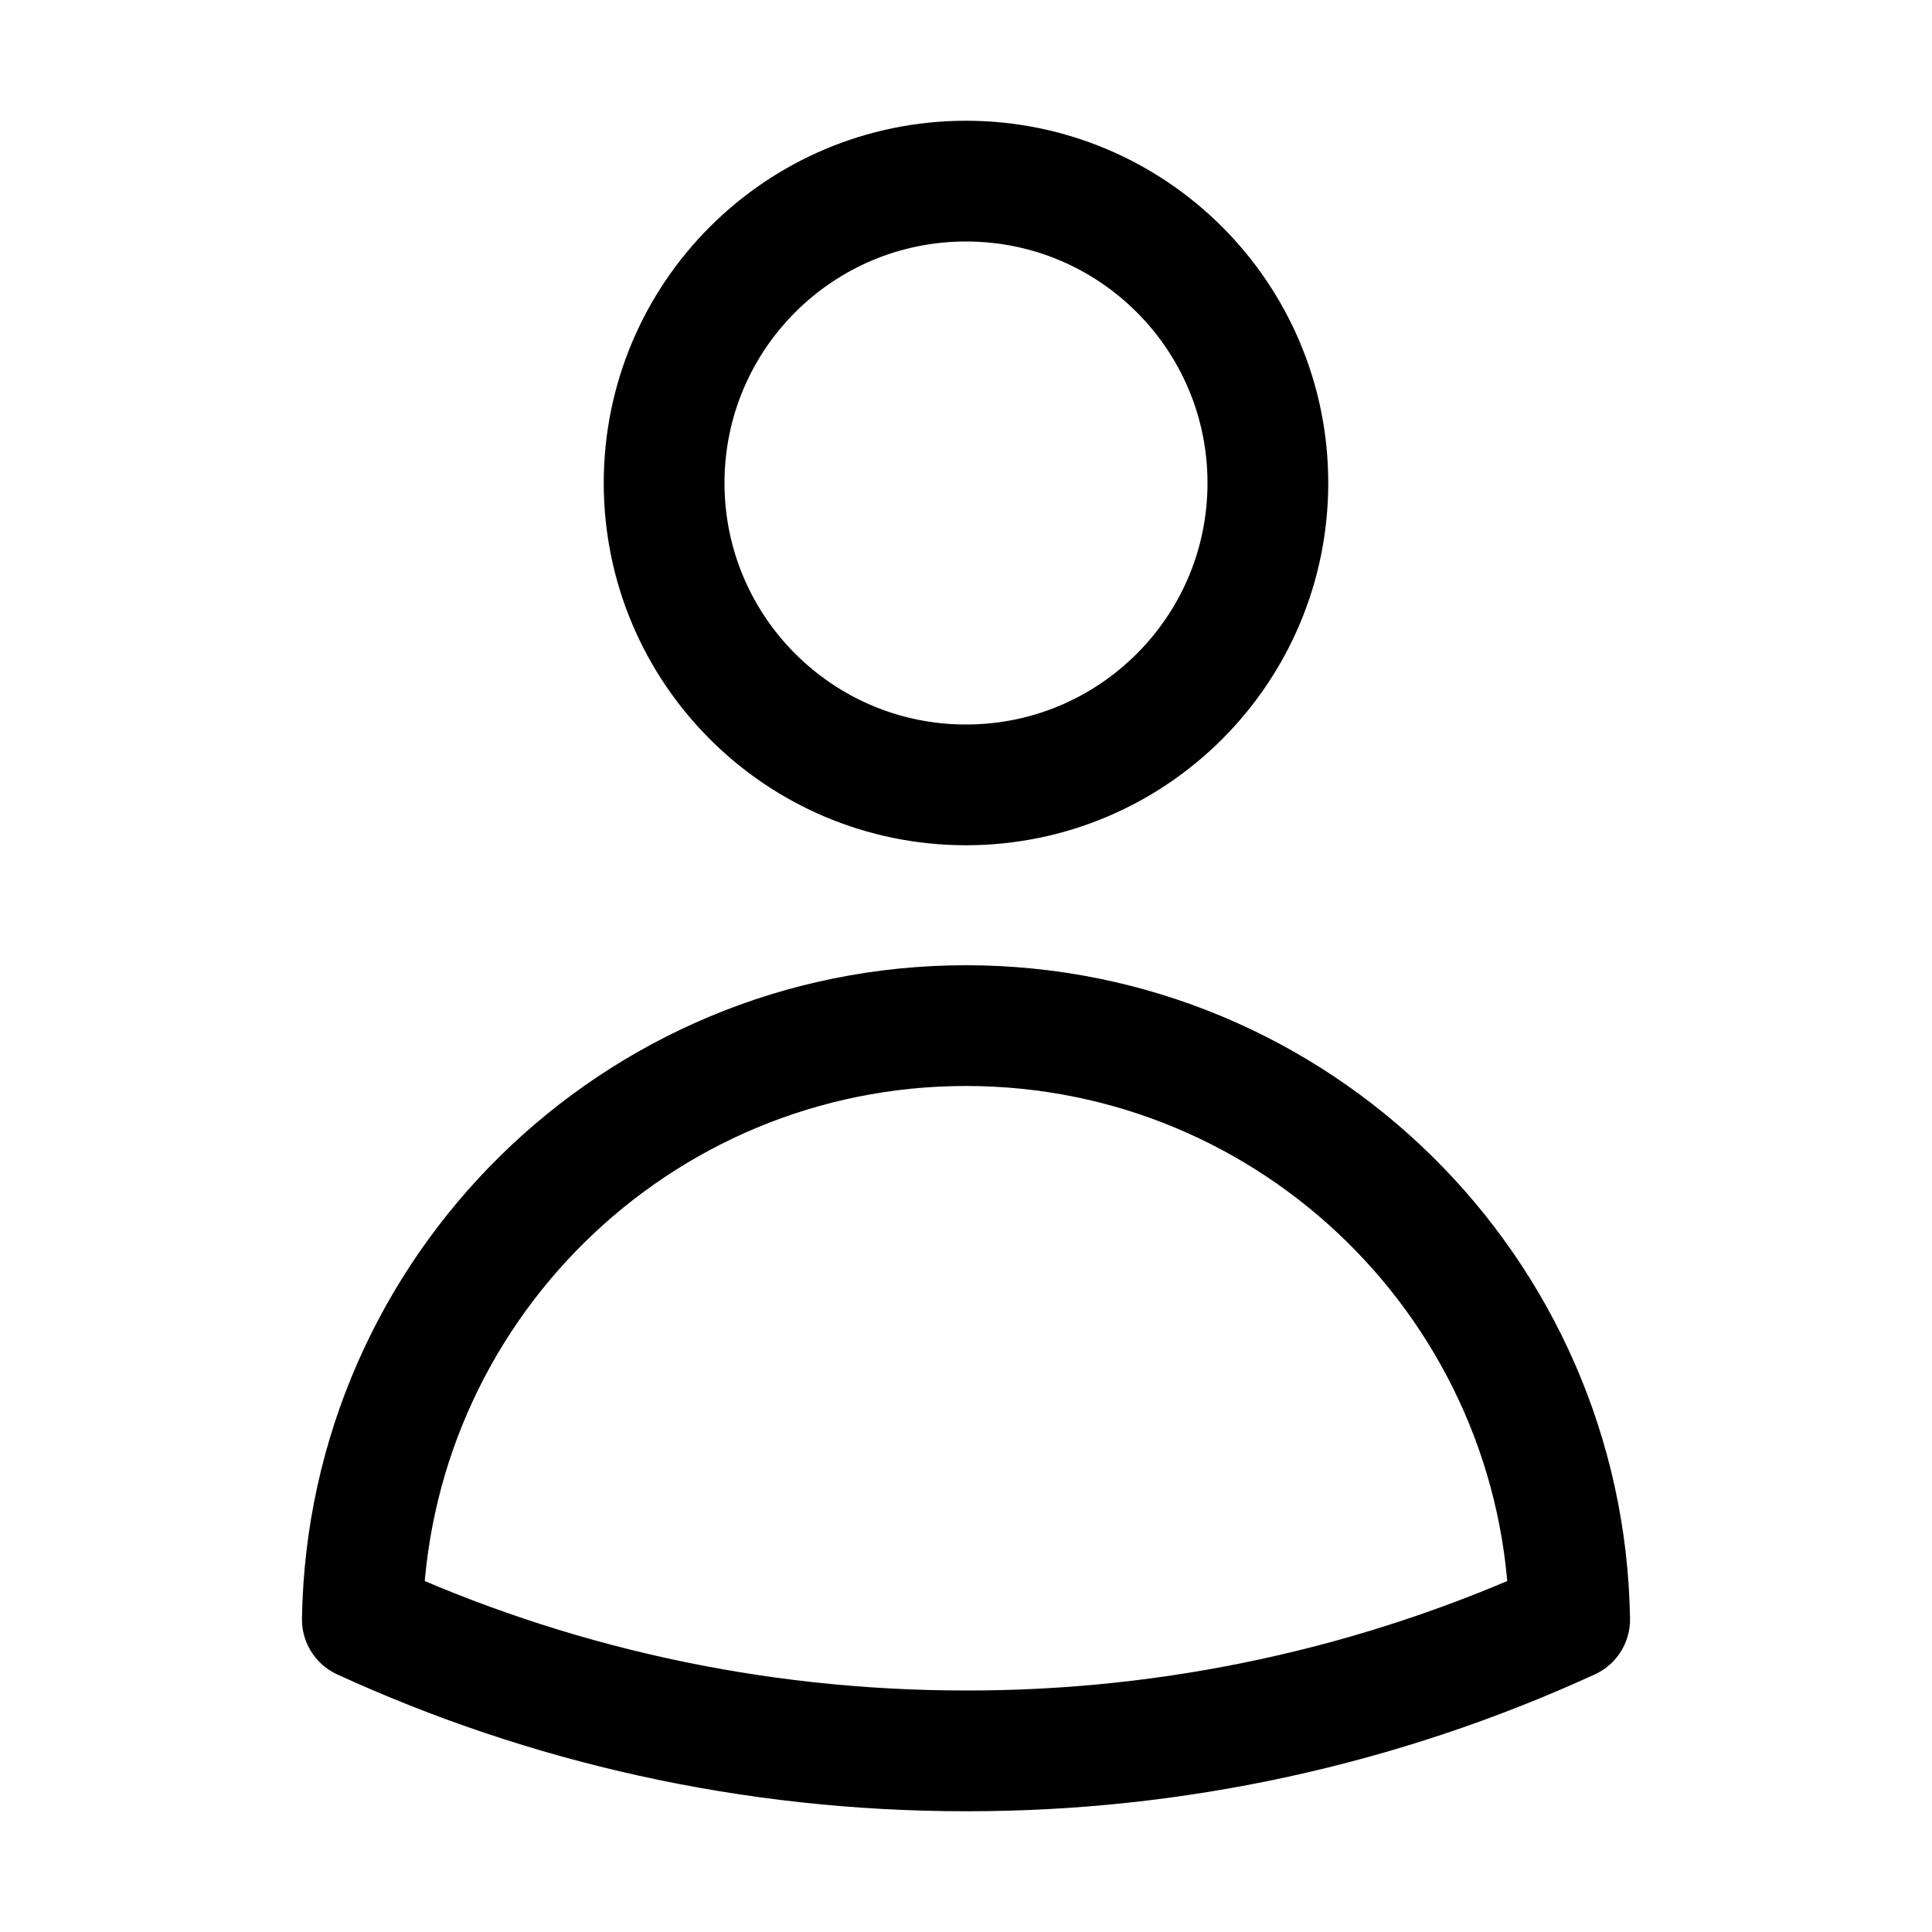
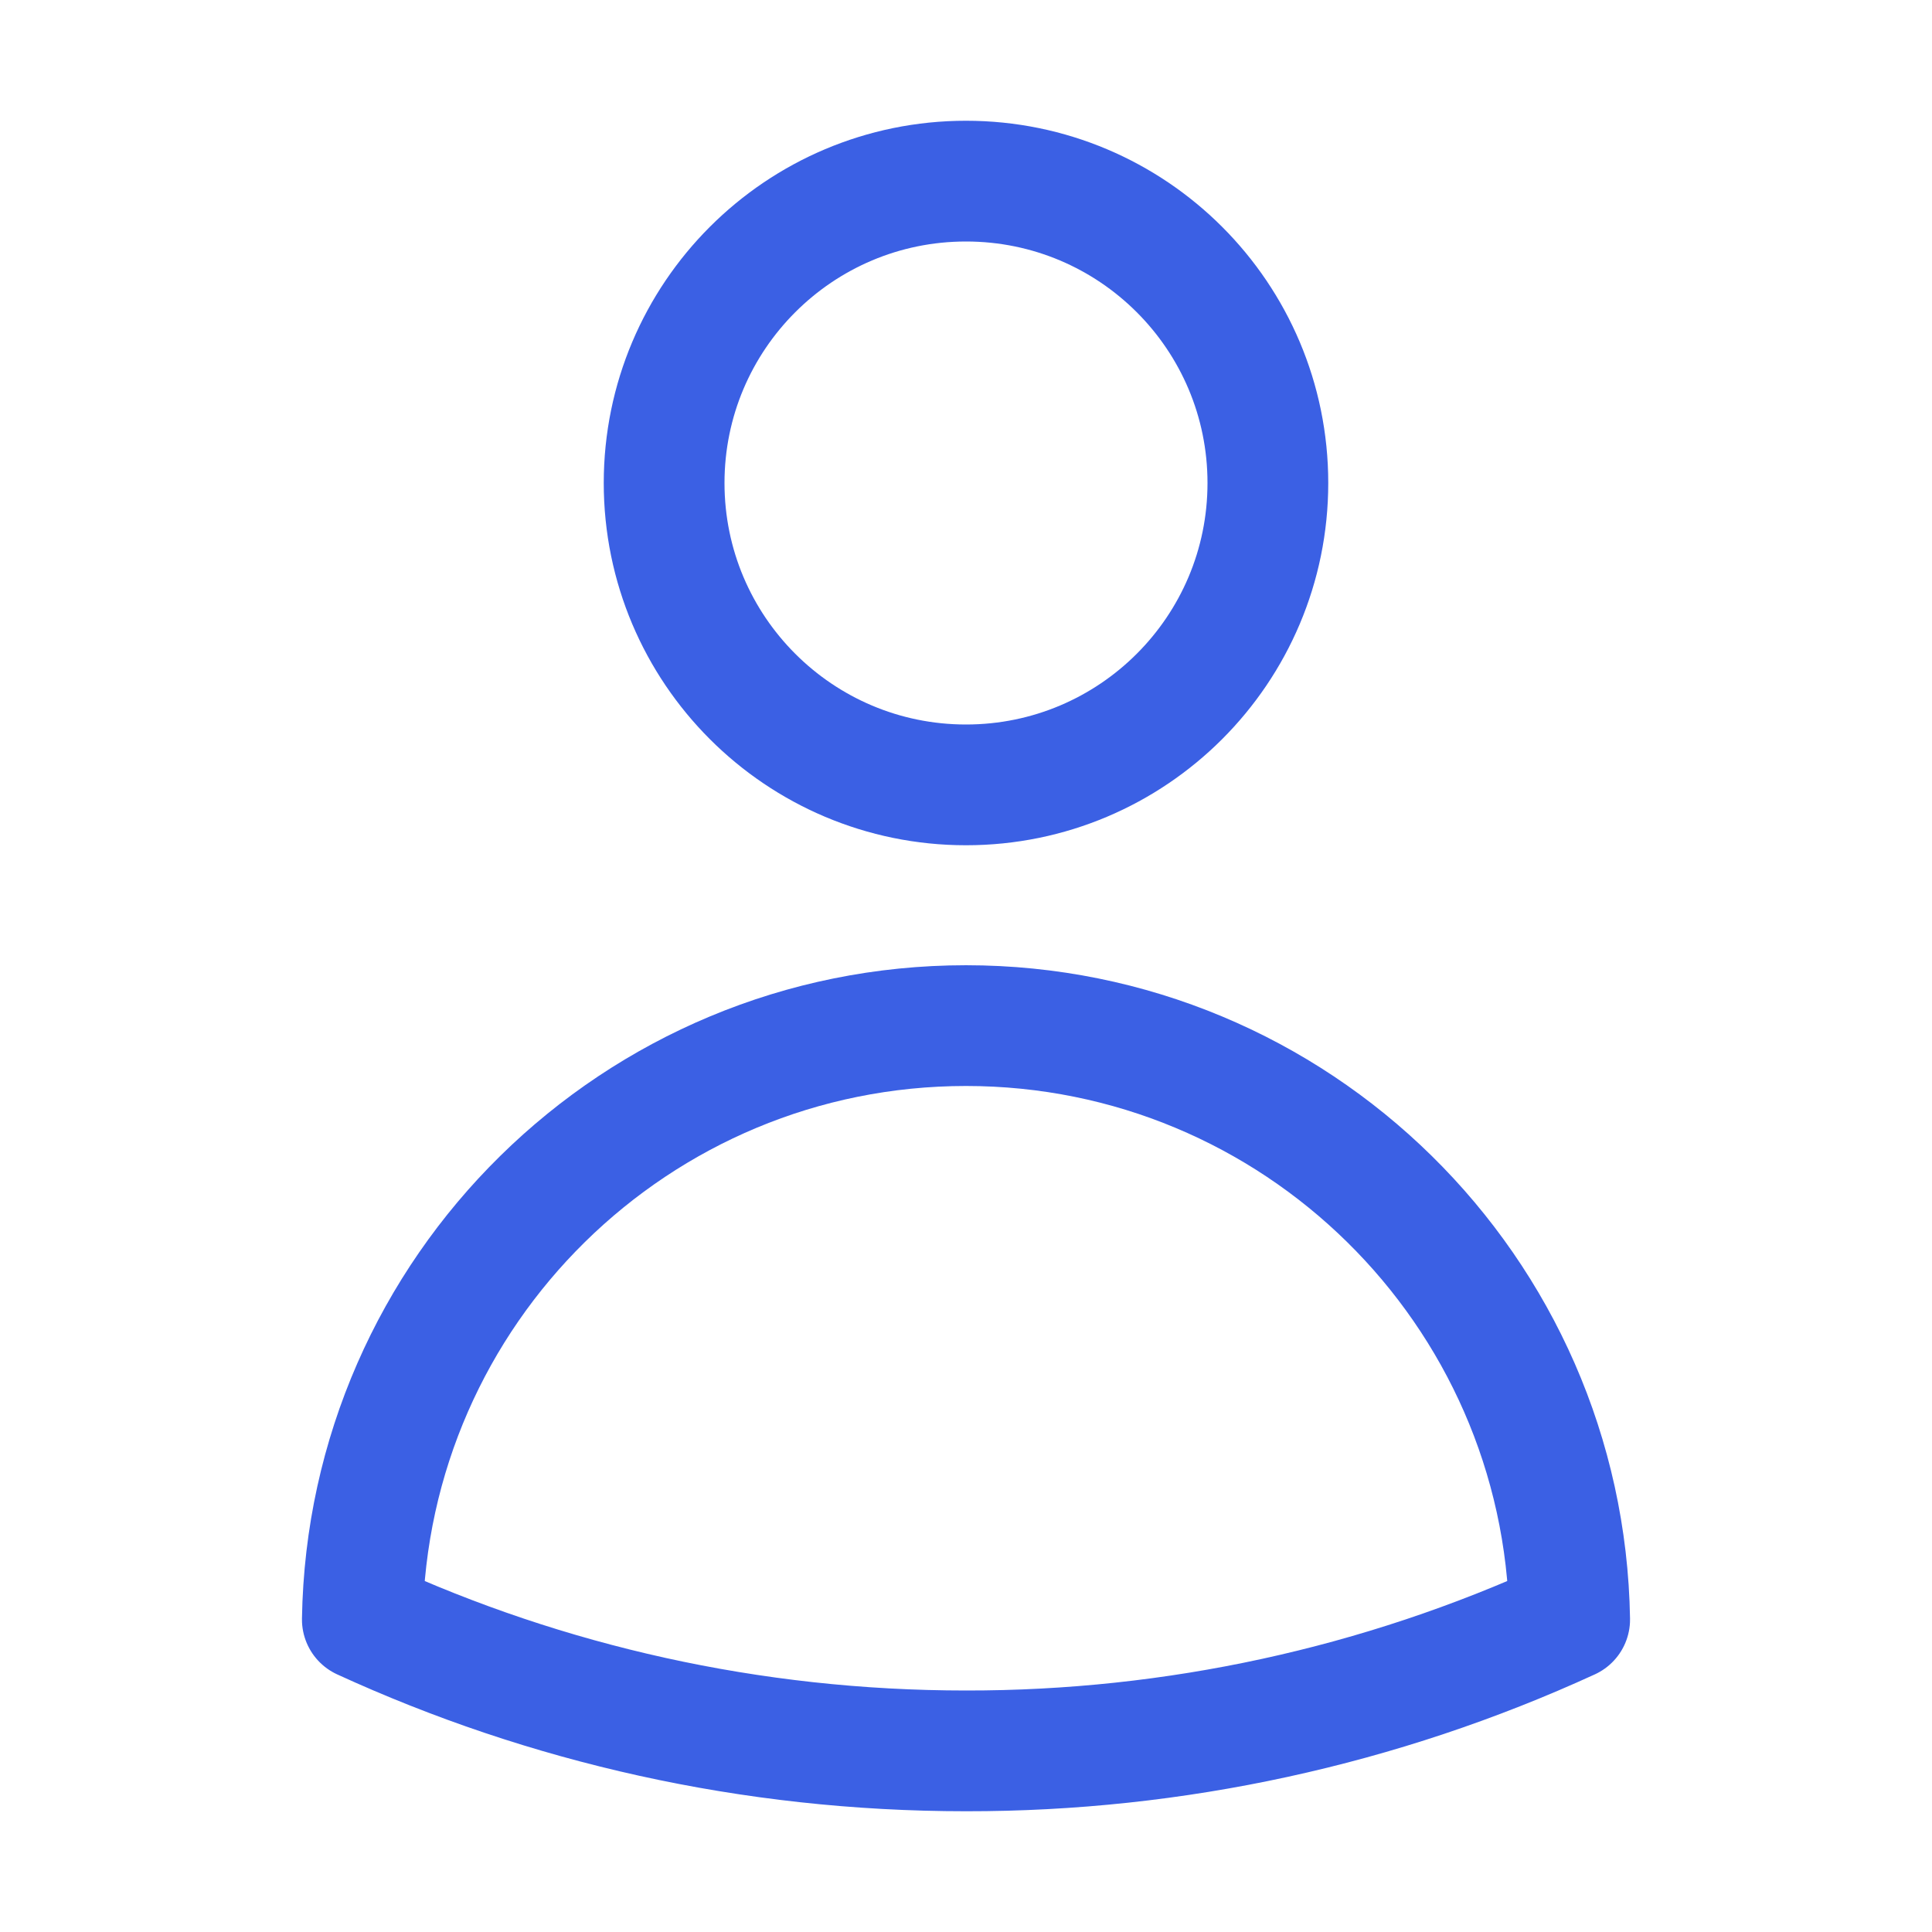
- <svg xmlns="http://www.w3.org/2000/svg" fill="none" viewBox="0 0 24 24" stroke-width="1.5" stroke="currentColor" class="size-6">
+ <svg xmlns="http://www.w3.org/2000/svg" fill="none" viewBox="0 0 24 24" stroke-width="1.5" stroke="#3b60e4" class="size-6">
  <path stroke-linecap="round" stroke-linejoin="round" d="M15.75 6a3.75 3.75 0 1 1-7.5 0 3.75 3.75 0 0 1 7.5 0ZM4.501 20.118a7.5 7.5 0 0 1 14.998 0A17.933 17.933 0 0 1 12 21.75c-2.676 0-5.216-.584-7.499-1.632Z" />
</svg>
